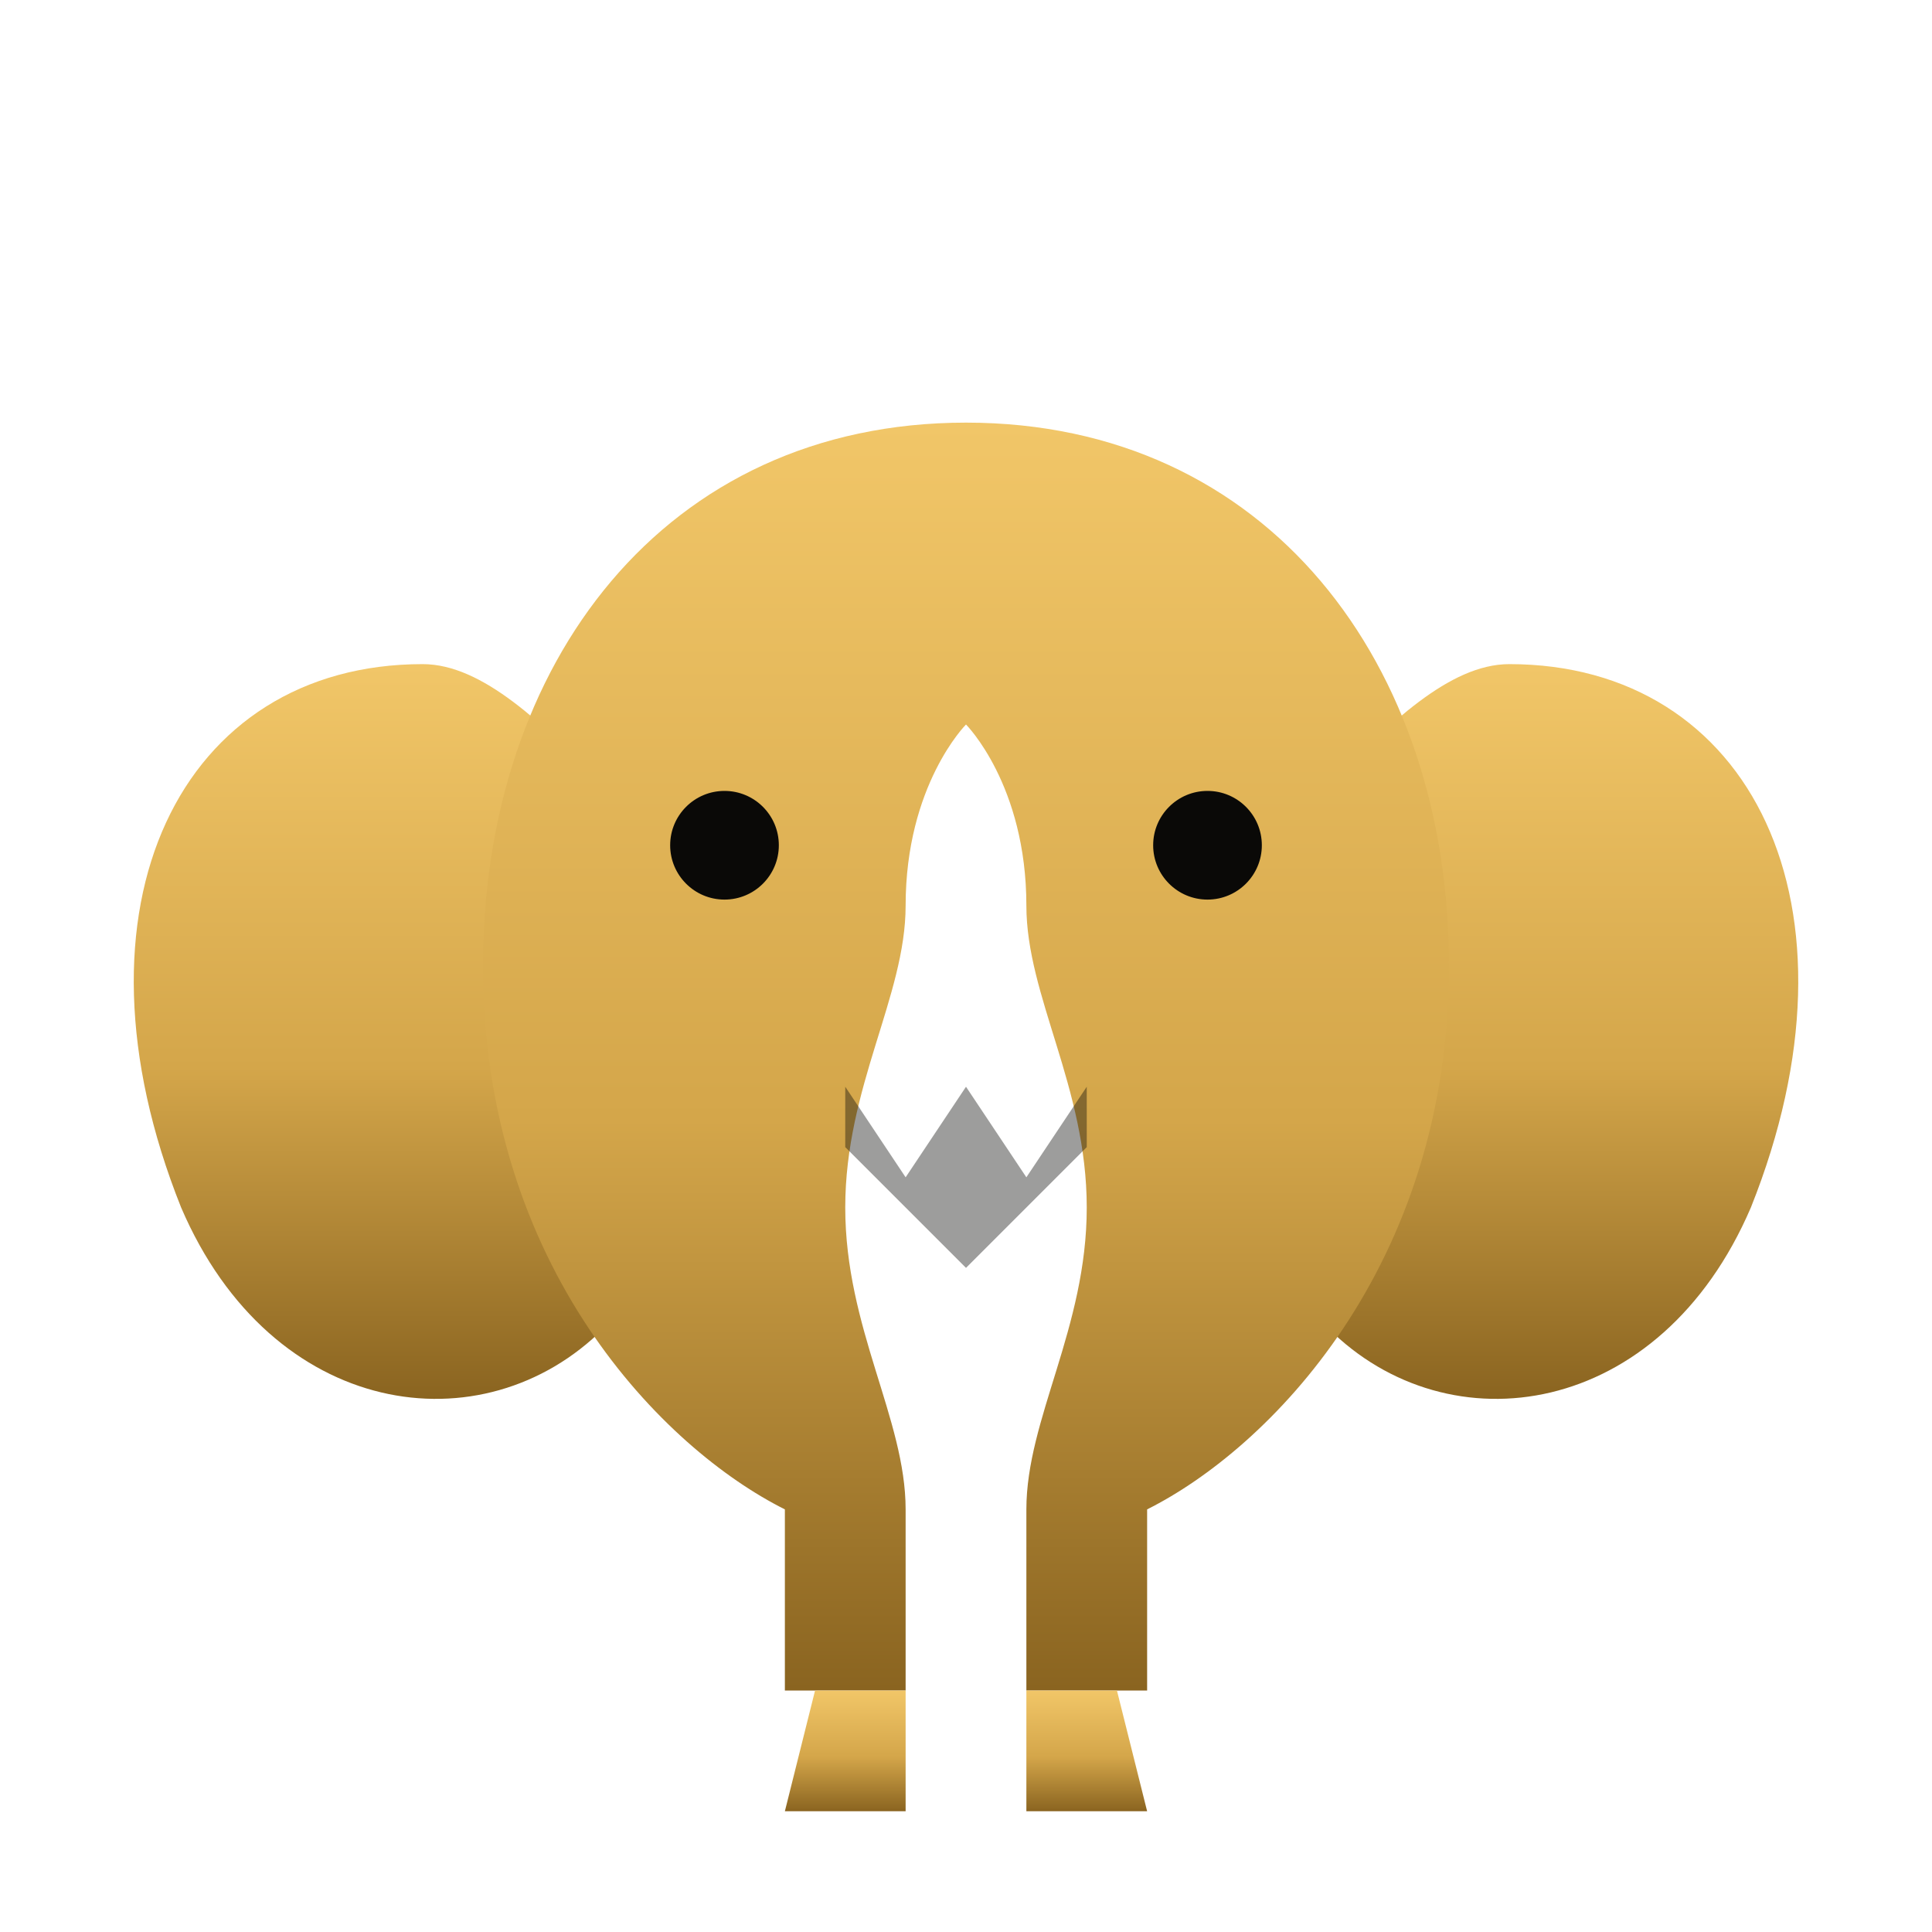
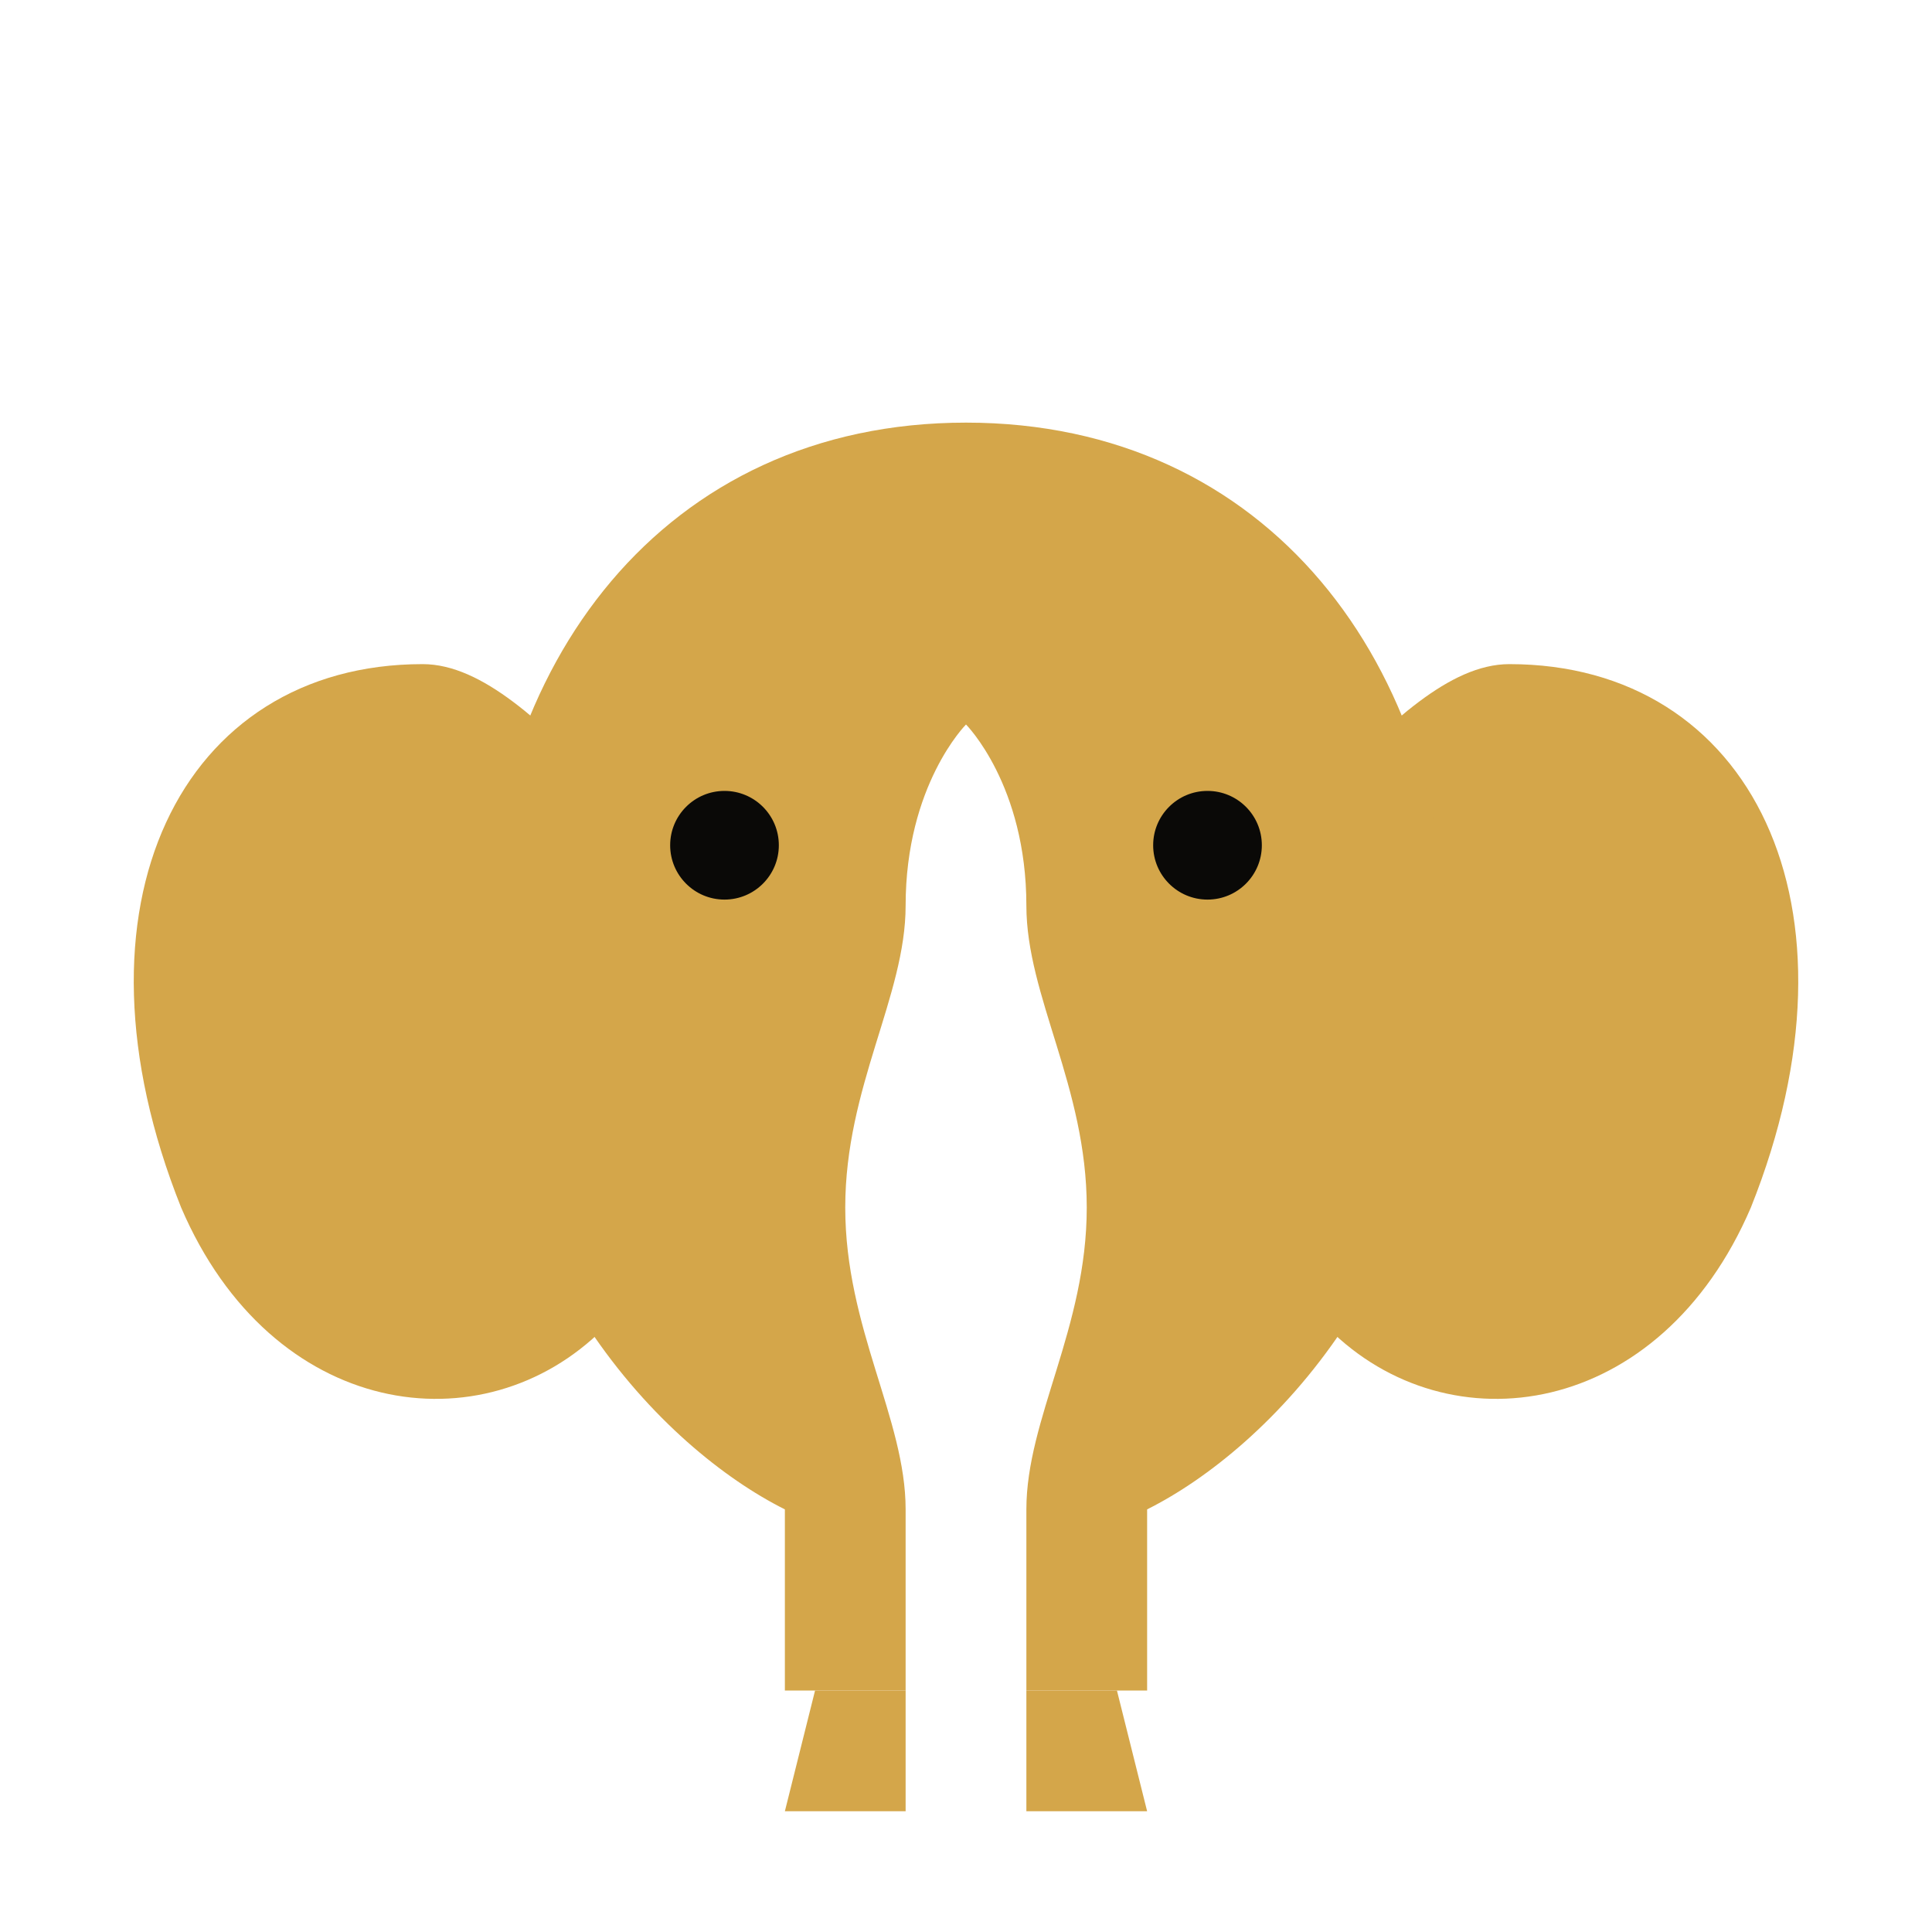
<svg xmlns="http://www.w3.org/2000/svg" viewBox="0 0 64 64">
-   <defs>
-     <linearGradient id="emg" x1="0" x2="0" y1="0" y2="1">
-       <stop offset="0%" stop-color="#f1c668" />
-       <stop offset="55%" stop-color="#d4a64a" />
-       <stop offset="100%" stop-color="#8a6420" />
-     </linearGradient>
-   </defs>
-   <g fill="url(#emg)">
+   <g fill="#d4a64a">
    <path d="M14 22 C 6 22 2 30 6 40 C 9 47 16 48 20 44 C 18 38 18 32 20 26 C 18 24 16 22 14 22 Z" />
    <path d="M50 22 C 58 22 62 30 58 40 C 55 47 48 48 44 44 C 46 38 46 32 44 26 C 46 24 48 22 50 22 Z" />
    <path d="M32 14 C 22 14 16 22 16 32 C 16 42 22 48 26 50 L 26 56 L 30 56 L 30 50 C 30 47 28 44 28 40 C 28 36 30 33 30 30 C 30 26 32 24 32 24 C 32 24 34 26 34 30 C 34 33 36 36 36 40 C 36 44 34 47 34 50 L 34 56 L 38 56 L 38 50 C 42 48 48 42 48 32 C 48 22 42 14 32 14 Z" />
    <path d="M27 56 L 26 60 L 30 60 L 30 56 Z" />
    <path d="M37 56 L 34 56 L 34 60 L 38 60 Z" />
  </g>
  <g fill="#0a0907">
    <circle cx="24" cy="28" r="1.8" />
    <circle cx="40" cy="28" r="1.8" />
-     <path d="M28 36 L 30 39 L 32 36 L 34 39 L 36 36 L 36 38 L 32 42 L 28 38 Z" opacity=".4" />
  </g>
</svg>
